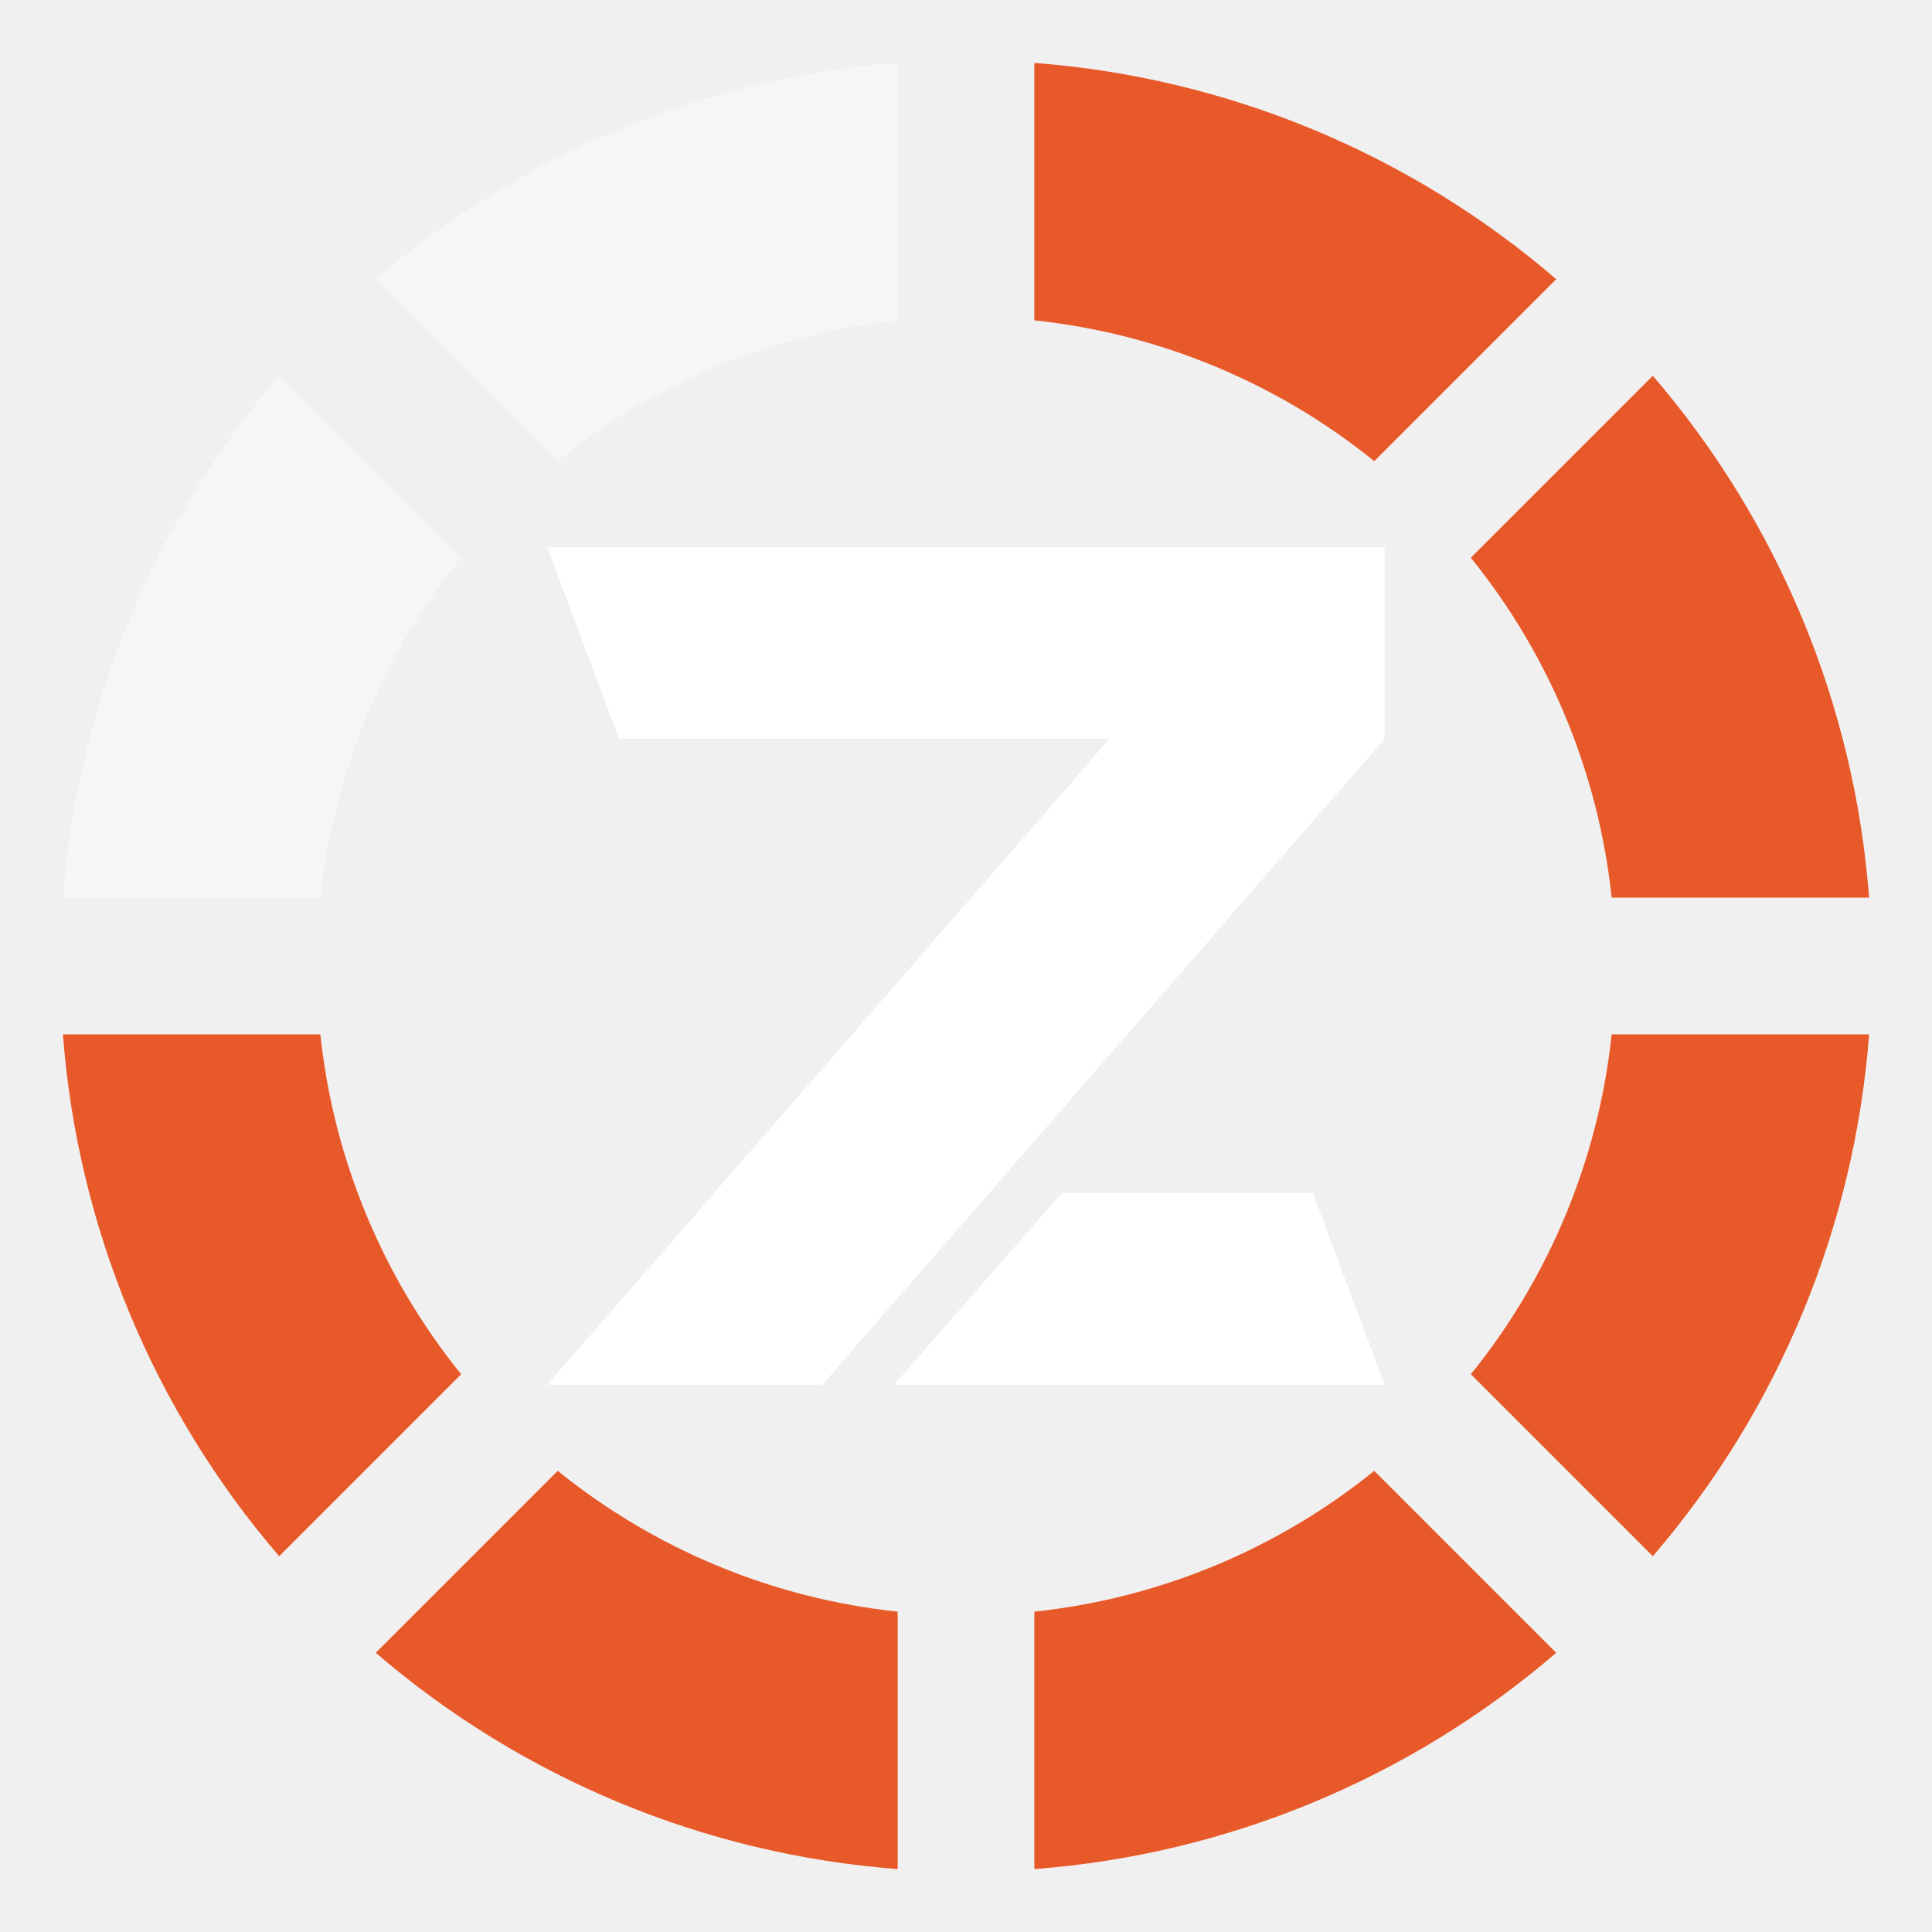
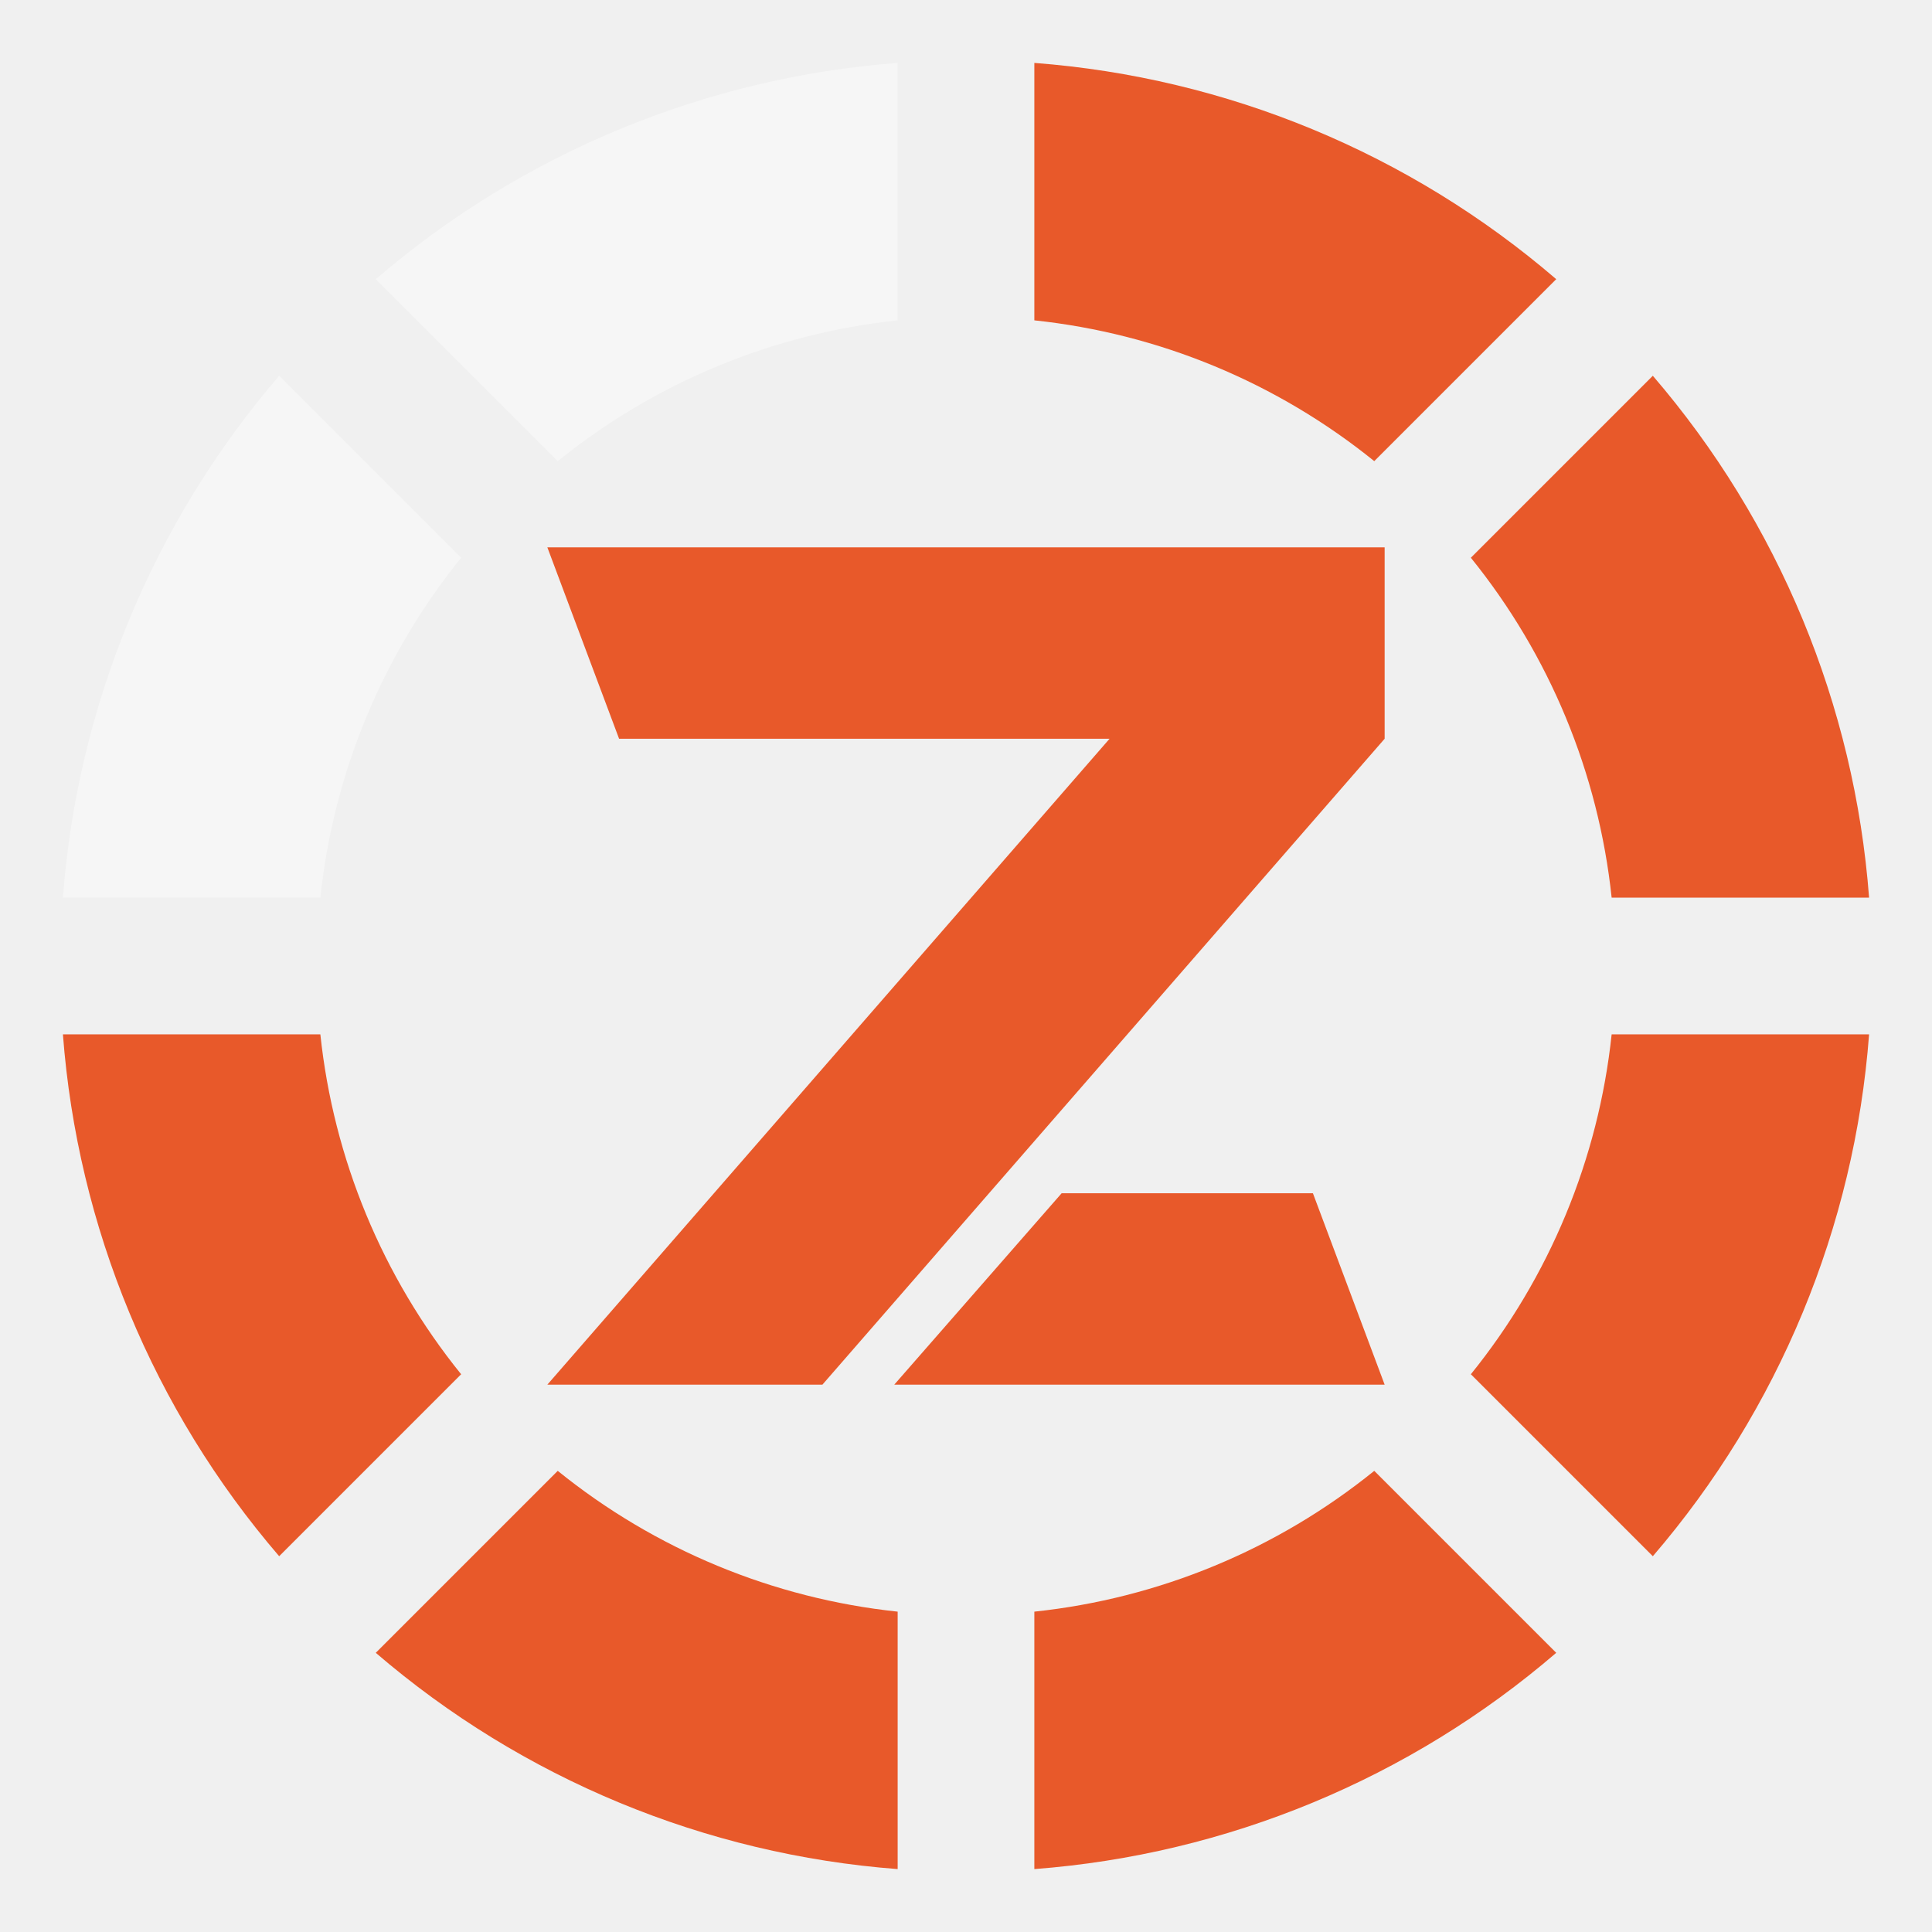
<svg xmlns="http://www.w3.org/2000/svg" viewBox="0 0 16 16" width="16" height="16">
  <path fill="#E8592A" d="M8.566 2.653 L8.566 0.521 A7.5 7.5 0 0 1 12.888 2.312 L11.381 3.819 A5.377 5.377 0 0 0 8.566 2.653 Z M12.181 4.619 L13.688 3.112 A7.5 7.5 0 0 1 15.479 7.434 L13.347 7.434 A5.377 5.377 0 0 0 12.181 4.619 Z M13.347 8.566 L15.479 8.566 A7.5 7.5 0 0 1 13.688 12.888 L12.181 11.381 A5.377 5.377 0 0 0 13.347 8.566 Z M11.381 12.181 L12.888 13.688 A7.5 7.5 0 0 1 8.566 15.479 L8.566 13.347 A5.377 5.377 0 0 0 11.381 12.181 Z M7.434 13.347 L7.434 15.479 A7.5 7.5 0 0 1 3.112 13.688 L4.619 12.181 A5.377 5.377 0 0 0 7.434 13.347 Z M3.819 11.381 L2.312 12.888 A7.5 7.5 0 0 1 0.521 8.566 L2.653 8.566 A5.377 5.377 0 0 0 3.819 11.381 Z" />
  <path fill="#ffffff" fill-opacity="0.4" d="M2.653 7.434 L0.521 7.434 A7.5 7.5 0 0 1 2.312 3.112 L3.819 4.619 A5.377 5.377 0 0 0 2.653 7.434 Z M4.619 3.819 L3.112 2.312 A7.5 7.5 0 0 1 7.434 0.521 L7.434 2.653 A5.377 5.377 0 0 0 4.619 3.819 Z" />
-   <path fill="#ffffff" d="M4.533 4.533 L11.467 4.533 L11.467 6.118 L6.811 11.467 L4.533 11.467 L9.189 6.118 L5.127 6.118 Z M8.792 9.882 L10.873 9.882 L11.467 11.467 L7.406 11.467 Z" />
+   <path fill="#E8592A" d="M4.533 4.533 L11.467 4.533 L11.467 6.118 L6.811 11.467 L4.533 11.467 L9.189 6.118 L5.127 6.118 Z M8.792 9.882 L10.873 9.882 L11.467 11.467 L7.406 11.467 Z" />
</svg>
